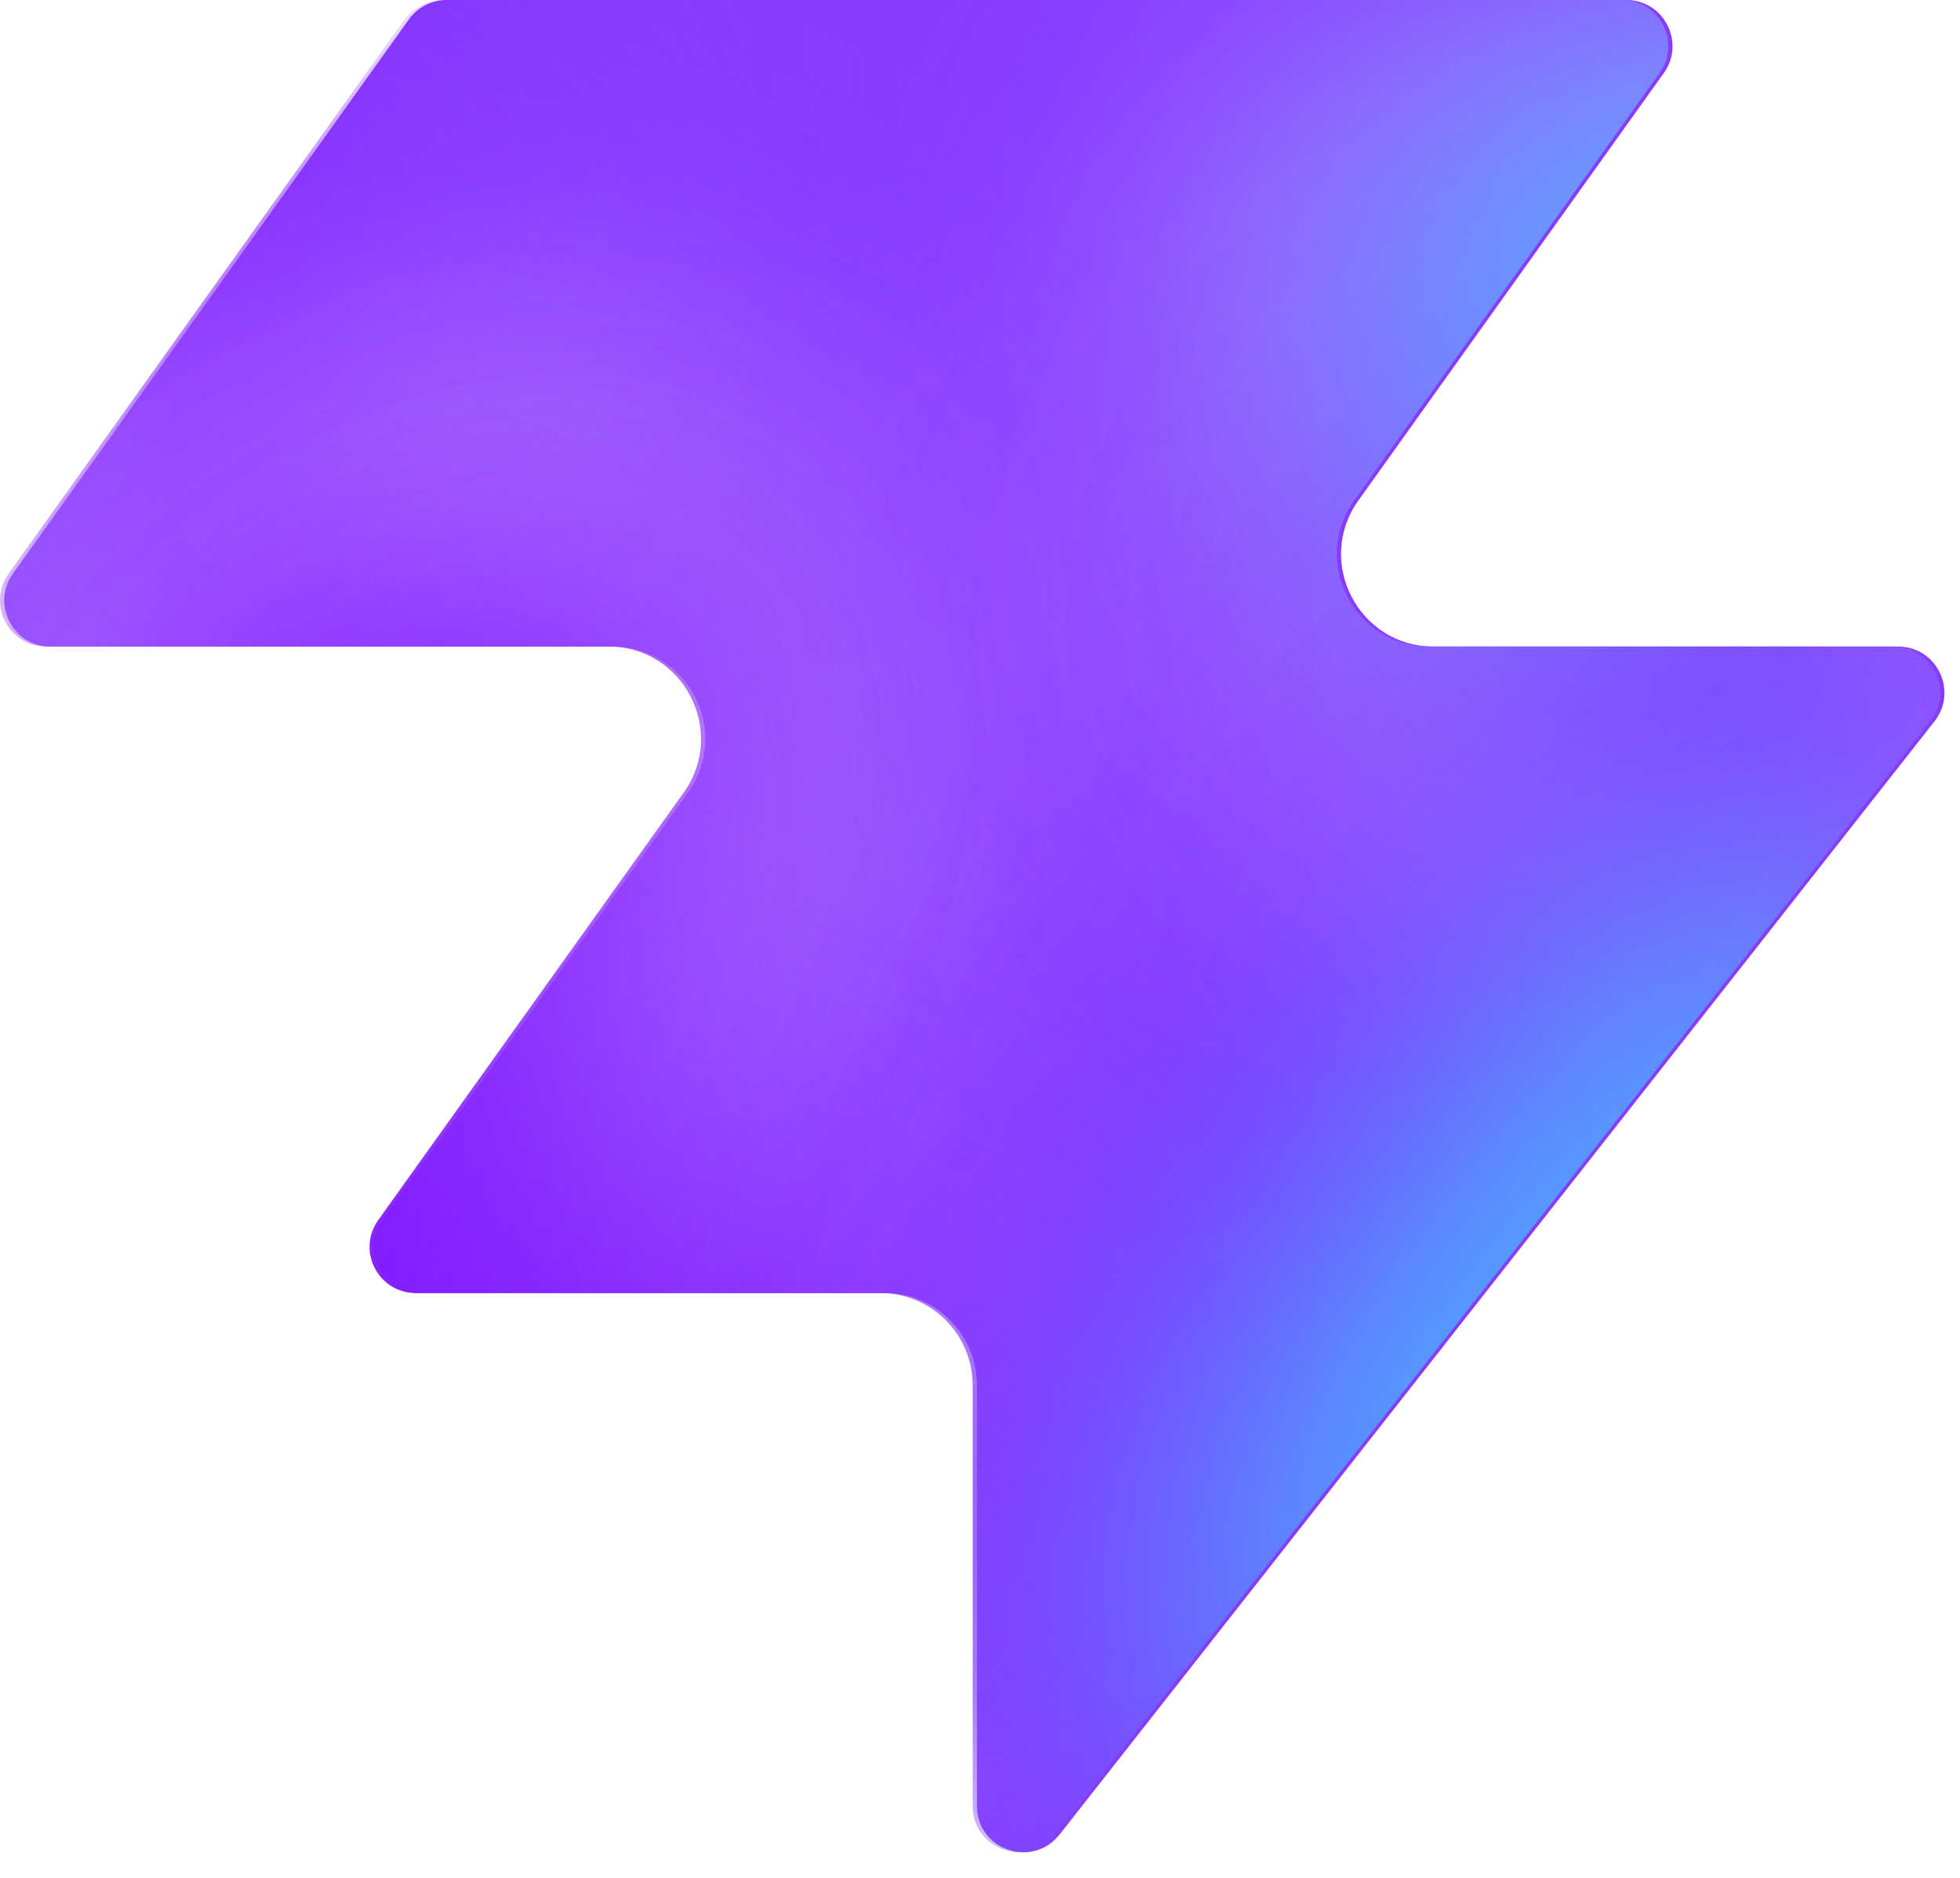
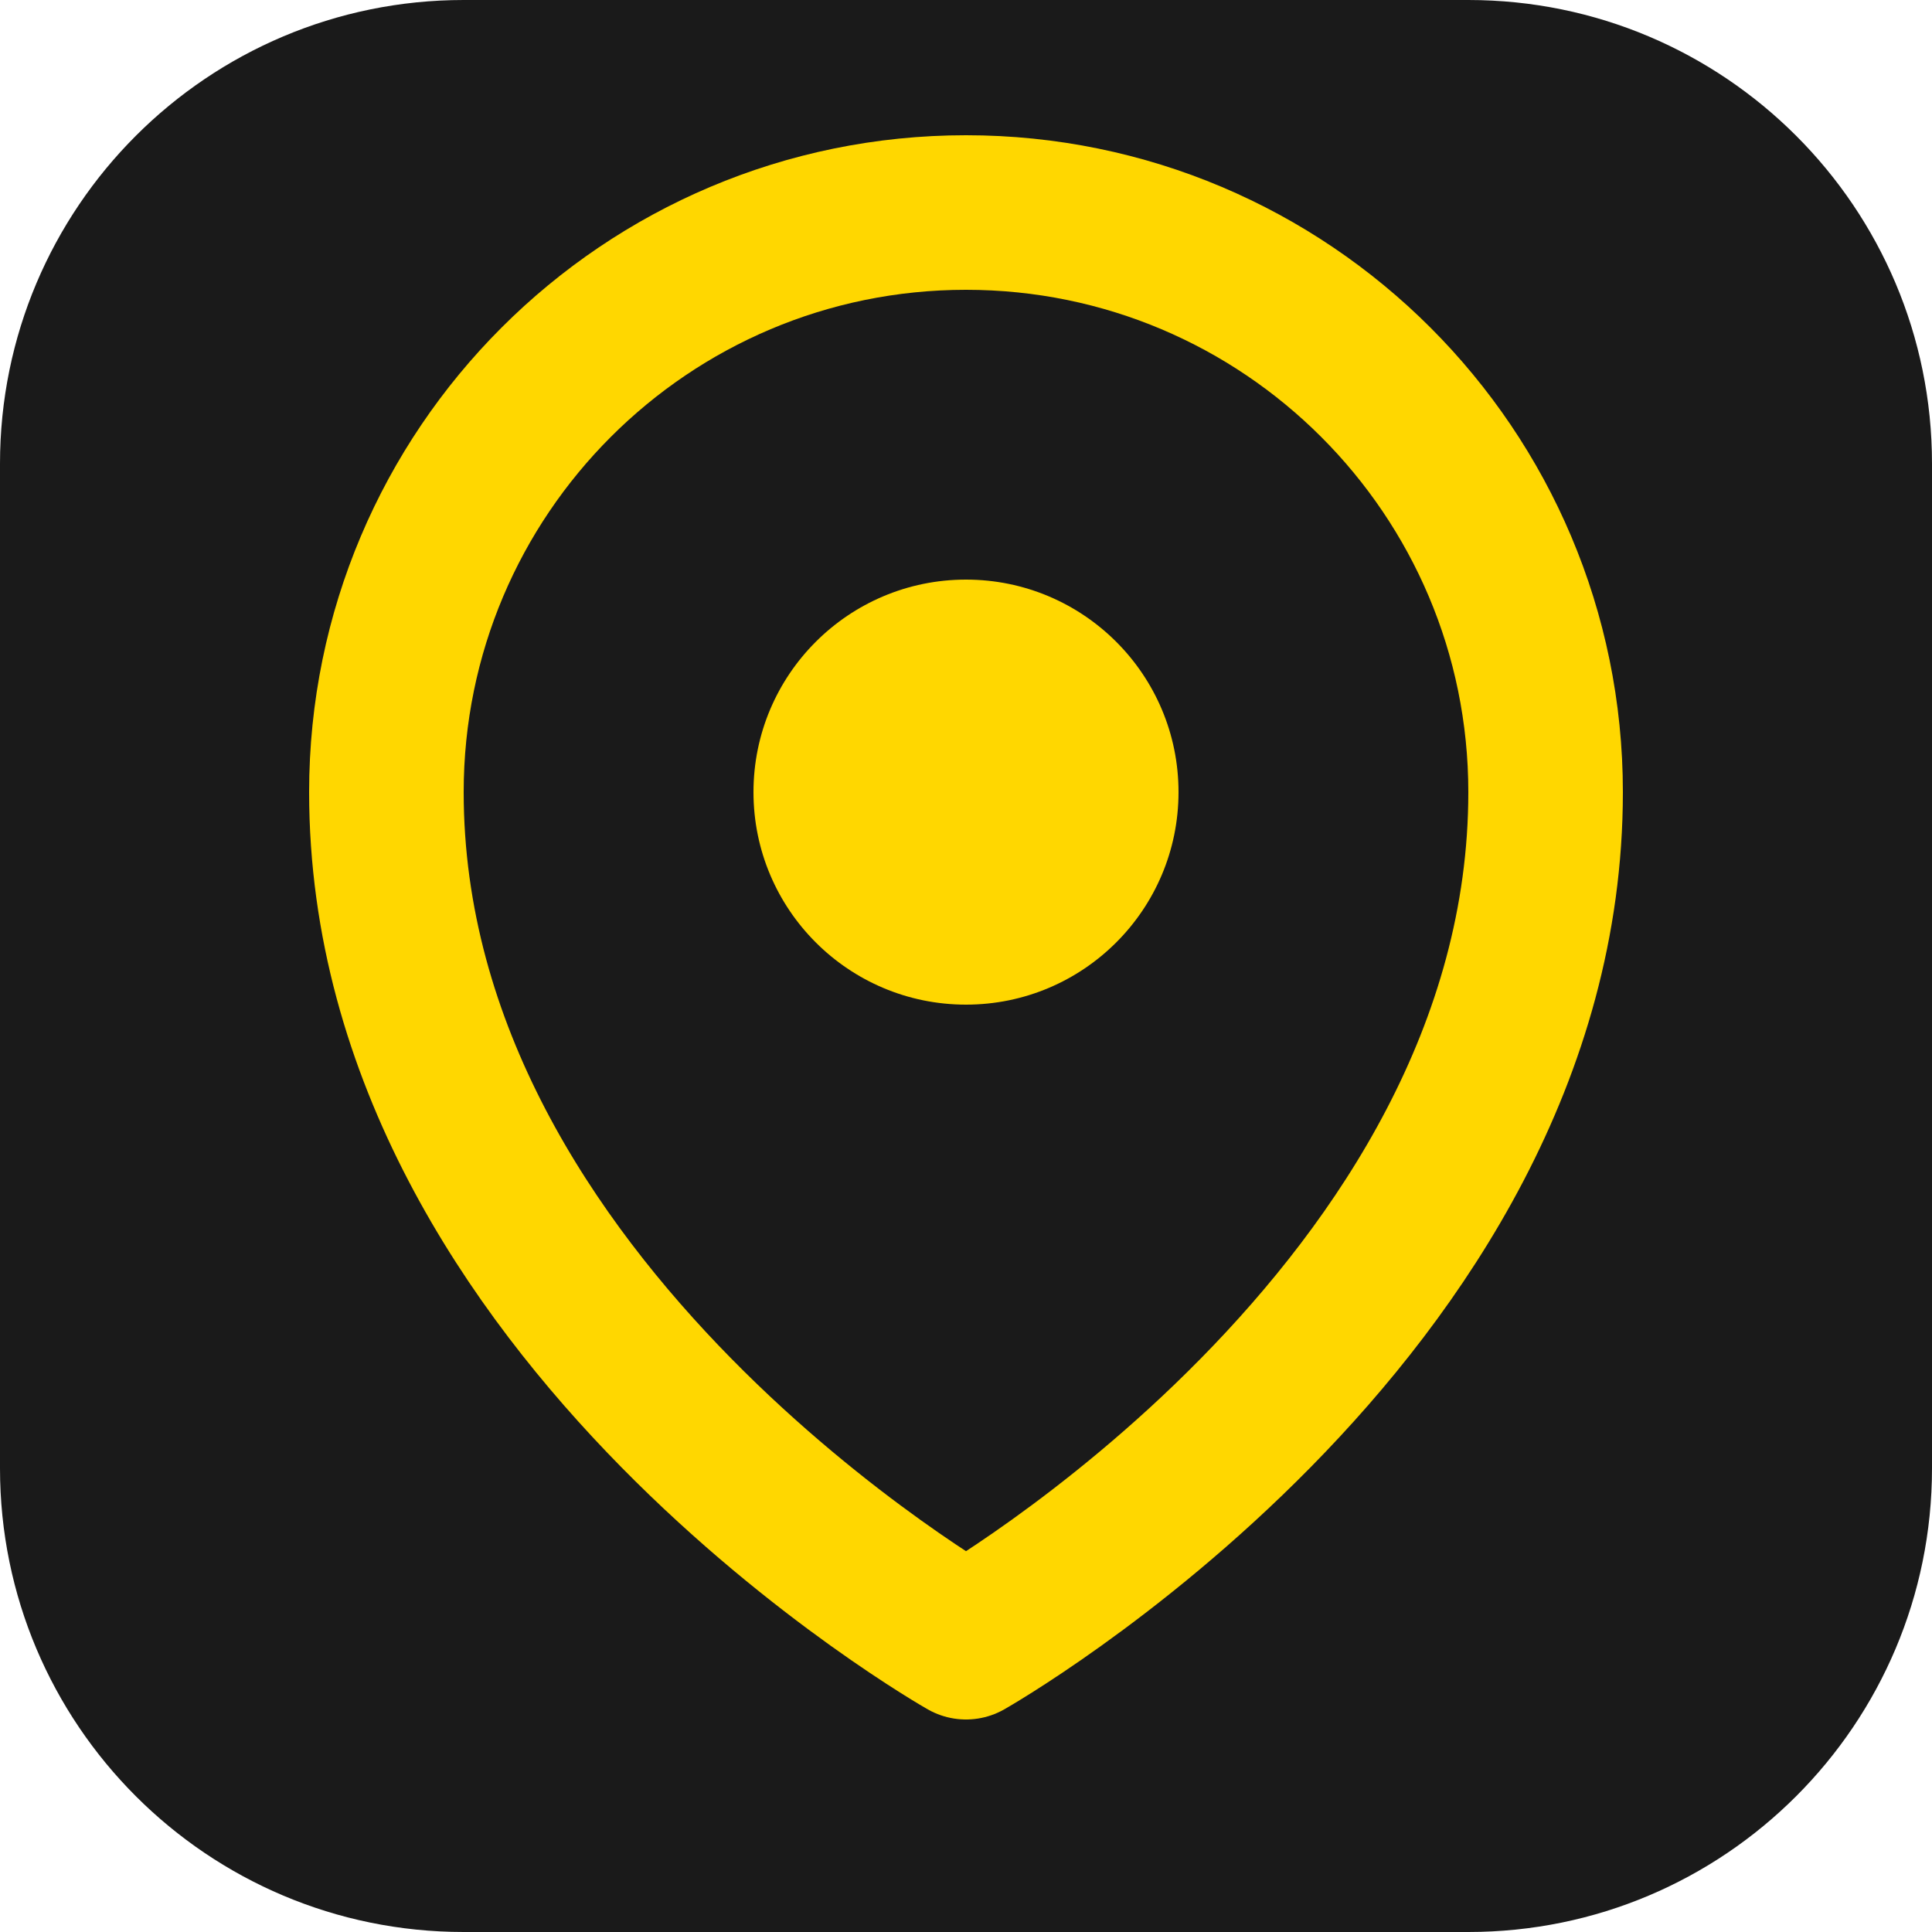
- <svg xmlns="http://www.w3.org/2000/svg" width="48" height="46" fill="none" viewBox="0 0 48 46">
-   <path fill="#863bff" d="M25.946 44.938c-.664.845-2.021.375-2.021-.698V33.937a2.26 2.26 0 0 0-2.262-2.262H10.287c-.92 0-1.456-1.04-.92-1.788l7.48-10.471c1.07-1.497 0-3.578-1.842-3.578H1.237c-.92 0-1.456-1.04-.92-1.788L10.013.474c.214-.297.556-.474.92-.474h28.894c.92 0 1.456 1.04.92 1.788l-7.48 10.471c-1.07 1.498 0 3.579 1.842 3.579h11.377c.943 0 1.473 1.088.89 1.83L25.947 44.94z" style="fill:#863bff;fill:color(display-p3 .525 .23 1);fill-opacity:1" />
-   <mask id="a" width="48" height="46" x="0" y="0" maskUnits="userSpaceOnUse" style="mask-type:alpha">
-     <path fill="#000" d="M25.842 44.938c-.664.844-2.021.375-2.021-.698V33.937a2.26 2.26 0 0 0-2.262-2.262H10.183c-.92 0-1.456-1.04-.92-1.788l7.48-10.471c1.07-1.498 0-3.579-1.842-3.579H1.133c-.92 0-1.456-1.04-.92-1.787L9.91.473c.214-.297.556-.474.92-.474h28.894c.92 0 1.456 1.04.92 1.788l-7.48 10.471c-1.07 1.498 0 3.578 1.842 3.578h11.377c.943 0 1.473 1.088.89 1.832L25.843 44.94z" style="fill:#000;fill-opacity:1" />
-   </mask>
-   <g mask="url(#a)">
-     <g filter="url(#b)">
-       <ellipse cx="5.508" cy="14.704" fill="#ede6ff" rx="5.508" ry="14.704" style="fill:#ede6ff;fill:color(display-p3 .927 .903 1);fill-opacity:1" transform="matrix(.00324 1 1 -.00324 -4.47 31.516)" />
-     </g>
-     <g filter="url(#c)">
-       <ellipse cx="10.399" cy="29.851" fill="#ede6ff" rx="10.399" ry="29.851" style="fill:#ede6ff;fill:color(display-p3 .927 .903 1);fill-opacity:1" transform="matrix(.00324 1 1 -.00324 -39.328 7.883)" />
-     </g>
-     <g filter="url(#d)">
-       <ellipse cx="5.508" cy="30.487" fill="#7e14ff" rx="5.508" ry="30.487" style="fill:#7e14ff;fill:color(display-p3 .492 .077 1);fill-opacity:1" transform="rotate(89.814 -25.913 -14.639)scale(1 -1)" />
-     </g>
-     <g filter="url(#e)">
-       <ellipse cx="5.508" cy="30.599" fill="#7e14ff" rx="5.508" ry="30.599" style="fill:#7e14ff;fill:color(display-p3 .492 .077 1);fill-opacity:1" transform="rotate(89.814 -32.644 -3.334)scale(1 -1)" />
-     </g>
-     <g filter="url(#f)">
-       <ellipse cx="5.508" cy="30.599" fill="#7e14ff" rx="5.508" ry="30.599" style="fill:#7e14ff;fill:color(display-p3 .492 .077 1);fill-opacity:1" transform="matrix(.00324 1 1 -.00324 -34.34 30.47)" />
-     </g>
-     <g filter="url(#g)">
-       <ellipse cx="14.072" cy="22.078" fill="#ede6ff" rx="14.072" ry="22.078" style="fill:#ede6ff;fill:color(display-p3 .927 .903 1);fill-opacity:1" transform="rotate(93.35 24.506 48.493)scale(-1 1)" />
-     </g>
-     <g filter="url(#h)">
-       <ellipse cx="3.47" cy="21.501" fill="#7e14ff" rx="3.47" ry="21.501" style="fill:#7e14ff;fill:color(display-p3 .492 .077 1);fill-opacity:1" transform="rotate(89.009 28.708 47.59)scale(-1 1)" />
-     </g>
-     <g filter="url(#i)">
-       <ellipse cx="3.47" cy="21.501" fill="#7e14ff" rx="3.47" ry="21.501" style="fill:#7e14ff;fill:color(display-p3 .492 .077 1);fill-opacity:1" transform="rotate(89.009 28.708 47.59)scale(-1 1)" />
-     </g>
-     <g filter="url(#j)">
-       <ellipse cx=".387" cy="8.972" fill="#7e14ff" rx="4.407" ry="29.108" style="fill:#7e14ff;fill:color(display-p3 .492 .077 1);fill-opacity:1" transform="rotate(39.51 .387 8.972)" />
-     </g>
-     <g filter="url(#k)">
-       <ellipse cx="47.523" cy="-6.092" fill="#7e14ff" rx="4.407" ry="29.108" style="fill:#7e14ff;fill:color(display-p3 .492 .077 1);fill-opacity:1" transform="rotate(37.892 47.523 -6.092)" />
-     </g>
-     <g filter="url(#l)">
-       <ellipse cx="41.412" cy="6.333" fill="#47bfff" rx="5.971" ry="9.665" style="fill:#47bfff;fill:color(display-p3 .28 .748 1);fill-opacity:1" transform="rotate(37.892 41.412 6.333)" />
-     </g>
-     <g filter="url(#m)">
-       <ellipse cx="-1.879" cy="38.332" fill="#7e14ff" rx="4.407" ry="29.108" style="fill:#7e14ff;fill:color(display-p3 .492 .077 1);fill-opacity:1" transform="rotate(37.892 -1.88 38.332)" />
-     </g>
-     <g filter="url(#n)">
-       <ellipse cx="-1.879" cy="38.332" fill="#7e14ff" rx="4.407" ry="29.108" style="fill:#7e14ff;fill:color(display-p3 .492 .077 1);fill-opacity:1" transform="rotate(37.892 -1.88 38.332)" />
-     </g>
-     <g filter="url(#o)">
-       <ellipse cx="35.651" cy="29.907" fill="#7e14ff" rx="4.407" ry="29.108" style="fill:#7e14ff;fill:color(display-p3 .492 .077 1);fill-opacity:1" transform="rotate(37.892 35.651 29.907)" />
-     </g>
-     <g filter="url(#p)">
-       <ellipse cx="38.418" cy="32.4" fill="#47bfff" rx="5.971" ry="15.297" style="fill:#47bfff;fill:color(display-p3 .28 .748 1);fill-opacity:1" transform="rotate(37.892 38.418 32.4)" />
-     </g>
-   </g>
-   <defs>
-     <filter id="b" width="60.045" height="41.654" x="-19.77" y="16.149" color-interpolation-filters="sRGB" filterUnits="userSpaceOnUse">
-       <feFlood flood-opacity="0" result="BackgroundImageFix" />
-       <feBlend in="SourceGraphic" in2="BackgroundImageFix" result="shape" />
-       <feGaussianBlur result="effect1_foregroundBlur_2002_17158" stdDeviation="7.659" />
-     </filter>
-     <filter id="c" width="90.34" height="51.437" x="-54.613" y="-7.533" color-interpolation-filters="sRGB" filterUnits="userSpaceOnUse">
-       <feFlood flood-opacity="0" result="BackgroundImageFix" />
-       <feBlend in="SourceGraphic" in2="BackgroundImageFix" result="shape" />
-       <feGaussianBlur result="effect1_foregroundBlur_2002_17158" stdDeviation="7.659" />
-     </filter>
-     <filter id="d" width="79.355" height="29.4" x="-49.64" y="2.03" color-interpolation-filters="sRGB" filterUnits="userSpaceOnUse">
-       <feFlood flood-opacity="0" result="BackgroundImageFix" />
-       <feBlend in="SourceGraphic" in2="BackgroundImageFix" result="shape" />
-       <feGaussianBlur result="effect1_foregroundBlur_2002_17158" stdDeviation="4.596" />
-     </filter>
-     <filter id="e" width="79.579" height="29.4" x="-45.045" y="20.029" color-interpolation-filters="sRGB" filterUnits="userSpaceOnUse">
-       <feFlood flood-opacity="0" result="BackgroundImageFix" />
-       <feBlend in="SourceGraphic" in2="BackgroundImageFix" result="shape" />
-       <feGaussianBlur result="effect1_foregroundBlur_2002_17158" stdDeviation="4.596" />
-     </filter>
-     <filter id="f" width="79.579" height="29.4" x="-43.513" y="21.178" color-interpolation-filters="sRGB" filterUnits="userSpaceOnUse">
-       <feFlood flood-opacity="0" result="BackgroundImageFix" />
-       <feBlend in="SourceGraphic" in2="BackgroundImageFix" result="shape" />
-       <feGaussianBlur result="effect1_foregroundBlur_2002_17158" stdDeviation="4.596" />
-     </filter>
-     <filter id="g" width="74.749" height="58.852" x="15.756" y="-17.901" color-interpolation-filters="sRGB" filterUnits="userSpaceOnUse">
-       <feFlood flood-opacity="0" result="BackgroundImageFix" />
-       <feBlend in="SourceGraphic" in2="BackgroundImageFix" result="shape" />
-       <feGaussianBlur result="effect1_foregroundBlur_2002_17158" stdDeviation="7.659" />
-     </filter>
-     <filter id="h" width="61.377" height="25.362" x="23.548" y="2.284" color-interpolation-filters="sRGB" filterUnits="userSpaceOnUse">
-       <feFlood flood-opacity="0" result="BackgroundImageFix" />
-       <feBlend in="SourceGraphic" in2="BackgroundImageFix" result="shape" />
-       <feGaussianBlur result="effect1_foregroundBlur_2002_17158" stdDeviation="4.596" />
-     </filter>
-     <filter id="i" width="61.377" height="25.362" x="23.548" y="2.284" color-interpolation-filters="sRGB" filterUnits="userSpaceOnUse">
-       <feFlood flood-opacity="0" result="BackgroundImageFix" />
-       <feBlend in="SourceGraphic" in2="BackgroundImageFix" result="shape" />
-       <feGaussianBlur result="effect1_foregroundBlur_2002_17158" stdDeviation="4.596" />
-     </filter>
-     <filter id="j" width="56.045" height="63.649" x="-27.636" y="-22.853" color-interpolation-filters="sRGB" filterUnits="userSpaceOnUse">
-       <feFlood flood-opacity="0" result="BackgroundImageFix" />
-       <feBlend in="SourceGraphic" in2="BackgroundImageFix" result="shape" />
-       <feGaussianBlur result="effect1_foregroundBlur_2002_17158" stdDeviation="4.596" />
-     </filter>
-     <filter id="k" width="54.814" height="64.646" x="20.116" y="-38.415" color-interpolation-filters="sRGB" filterUnits="userSpaceOnUse">
-       <feFlood flood-opacity="0" result="BackgroundImageFix" />
-       <feBlend in="SourceGraphic" in2="BackgroundImageFix" result="shape" />
-       <feGaussianBlur result="effect1_foregroundBlur_2002_17158" stdDeviation="4.596" />
-     </filter>
-     <filter id="l" width="33.541" height="35.313" x="24.641" y="-11.323" color-interpolation-filters="sRGB" filterUnits="userSpaceOnUse">
-       <feFlood flood-opacity="0" result="BackgroundImageFix" />
-       <feBlend in="SourceGraphic" in2="BackgroundImageFix" result="shape" />
-       <feGaussianBlur result="effect1_foregroundBlur_2002_17158" stdDeviation="4.596" />
-     </filter>
-     <filter id="m" width="54.814" height="64.646" x="-29.286" y="6.009" color-interpolation-filters="sRGB" filterUnits="userSpaceOnUse">
-       <feFlood flood-opacity="0" result="BackgroundImageFix" />
-       <feBlend in="SourceGraphic" in2="BackgroundImageFix" result="shape" />
-       <feGaussianBlur result="effect1_foregroundBlur_2002_17158" stdDeviation="4.596" />
-     </filter>
-     <filter id="n" width="54.814" height="64.646" x="-29.286" y="6.009" color-interpolation-filters="sRGB" filterUnits="userSpaceOnUse">
-       <feFlood flood-opacity="0" result="BackgroundImageFix" />
-       <feBlend in="SourceGraphic" in2="BackgroundImageFix" result="shape" />
-       <feGaussianBlur result="effect1_foregroundBlur_2002_17158" stdDeviation="4.596" />
-     </filter>
-     <filter id="o" width="54.814" height="64.646" x="8.244" y="-2.416" color-interpolation-filters="sRGB" filterUnits="userSpaceOnUse">
-       <feFlood flood-opacity="0" result="BackgroundImageFix" />
-       <feBlend in="SourceGraphic" in2="BackgroundImageFix" result="shape" />
-       <feGaussianBlur result="effect1_foregroundBlur_2002_17158" stdDeviation="4.596" />
-     </filter>
-     <filter id="p" width="39.409" height="43.623" x="18.713" y="10.588" color-interpolation-filters="sRGB" filterUnits="userSpaceOnUse">
-       <feFlood flood-opacity="0" result="BackgroundImageFix" />
-       <feBlend in="SourceGraphic" in2="BackgroundImageFix" result="shape" />
-       <feGaussianBlur result="effect1_foregroundBlur_2002_17158" stdDeviation="4.596" />
-     </filter>
-   </defs>
+ <svg xmlns="http://www.w3.org/2000/svg" viewBox="0 0 100 100">
+   <rect width="100" height="100" rx="24" fill="#1A1A1A" />
+   <path d="M50 85s-30-17-30-44a30 30 0 1 1 60 0c0 27-30 44-30 44z" fill="none" stroke="#FFD700" stroke-width="8" stroke-linecap="round" stroke-linejoin="round" />
+   <circle cx="50" cy="41" r="11" fill="#FFD700" />
</svg>
